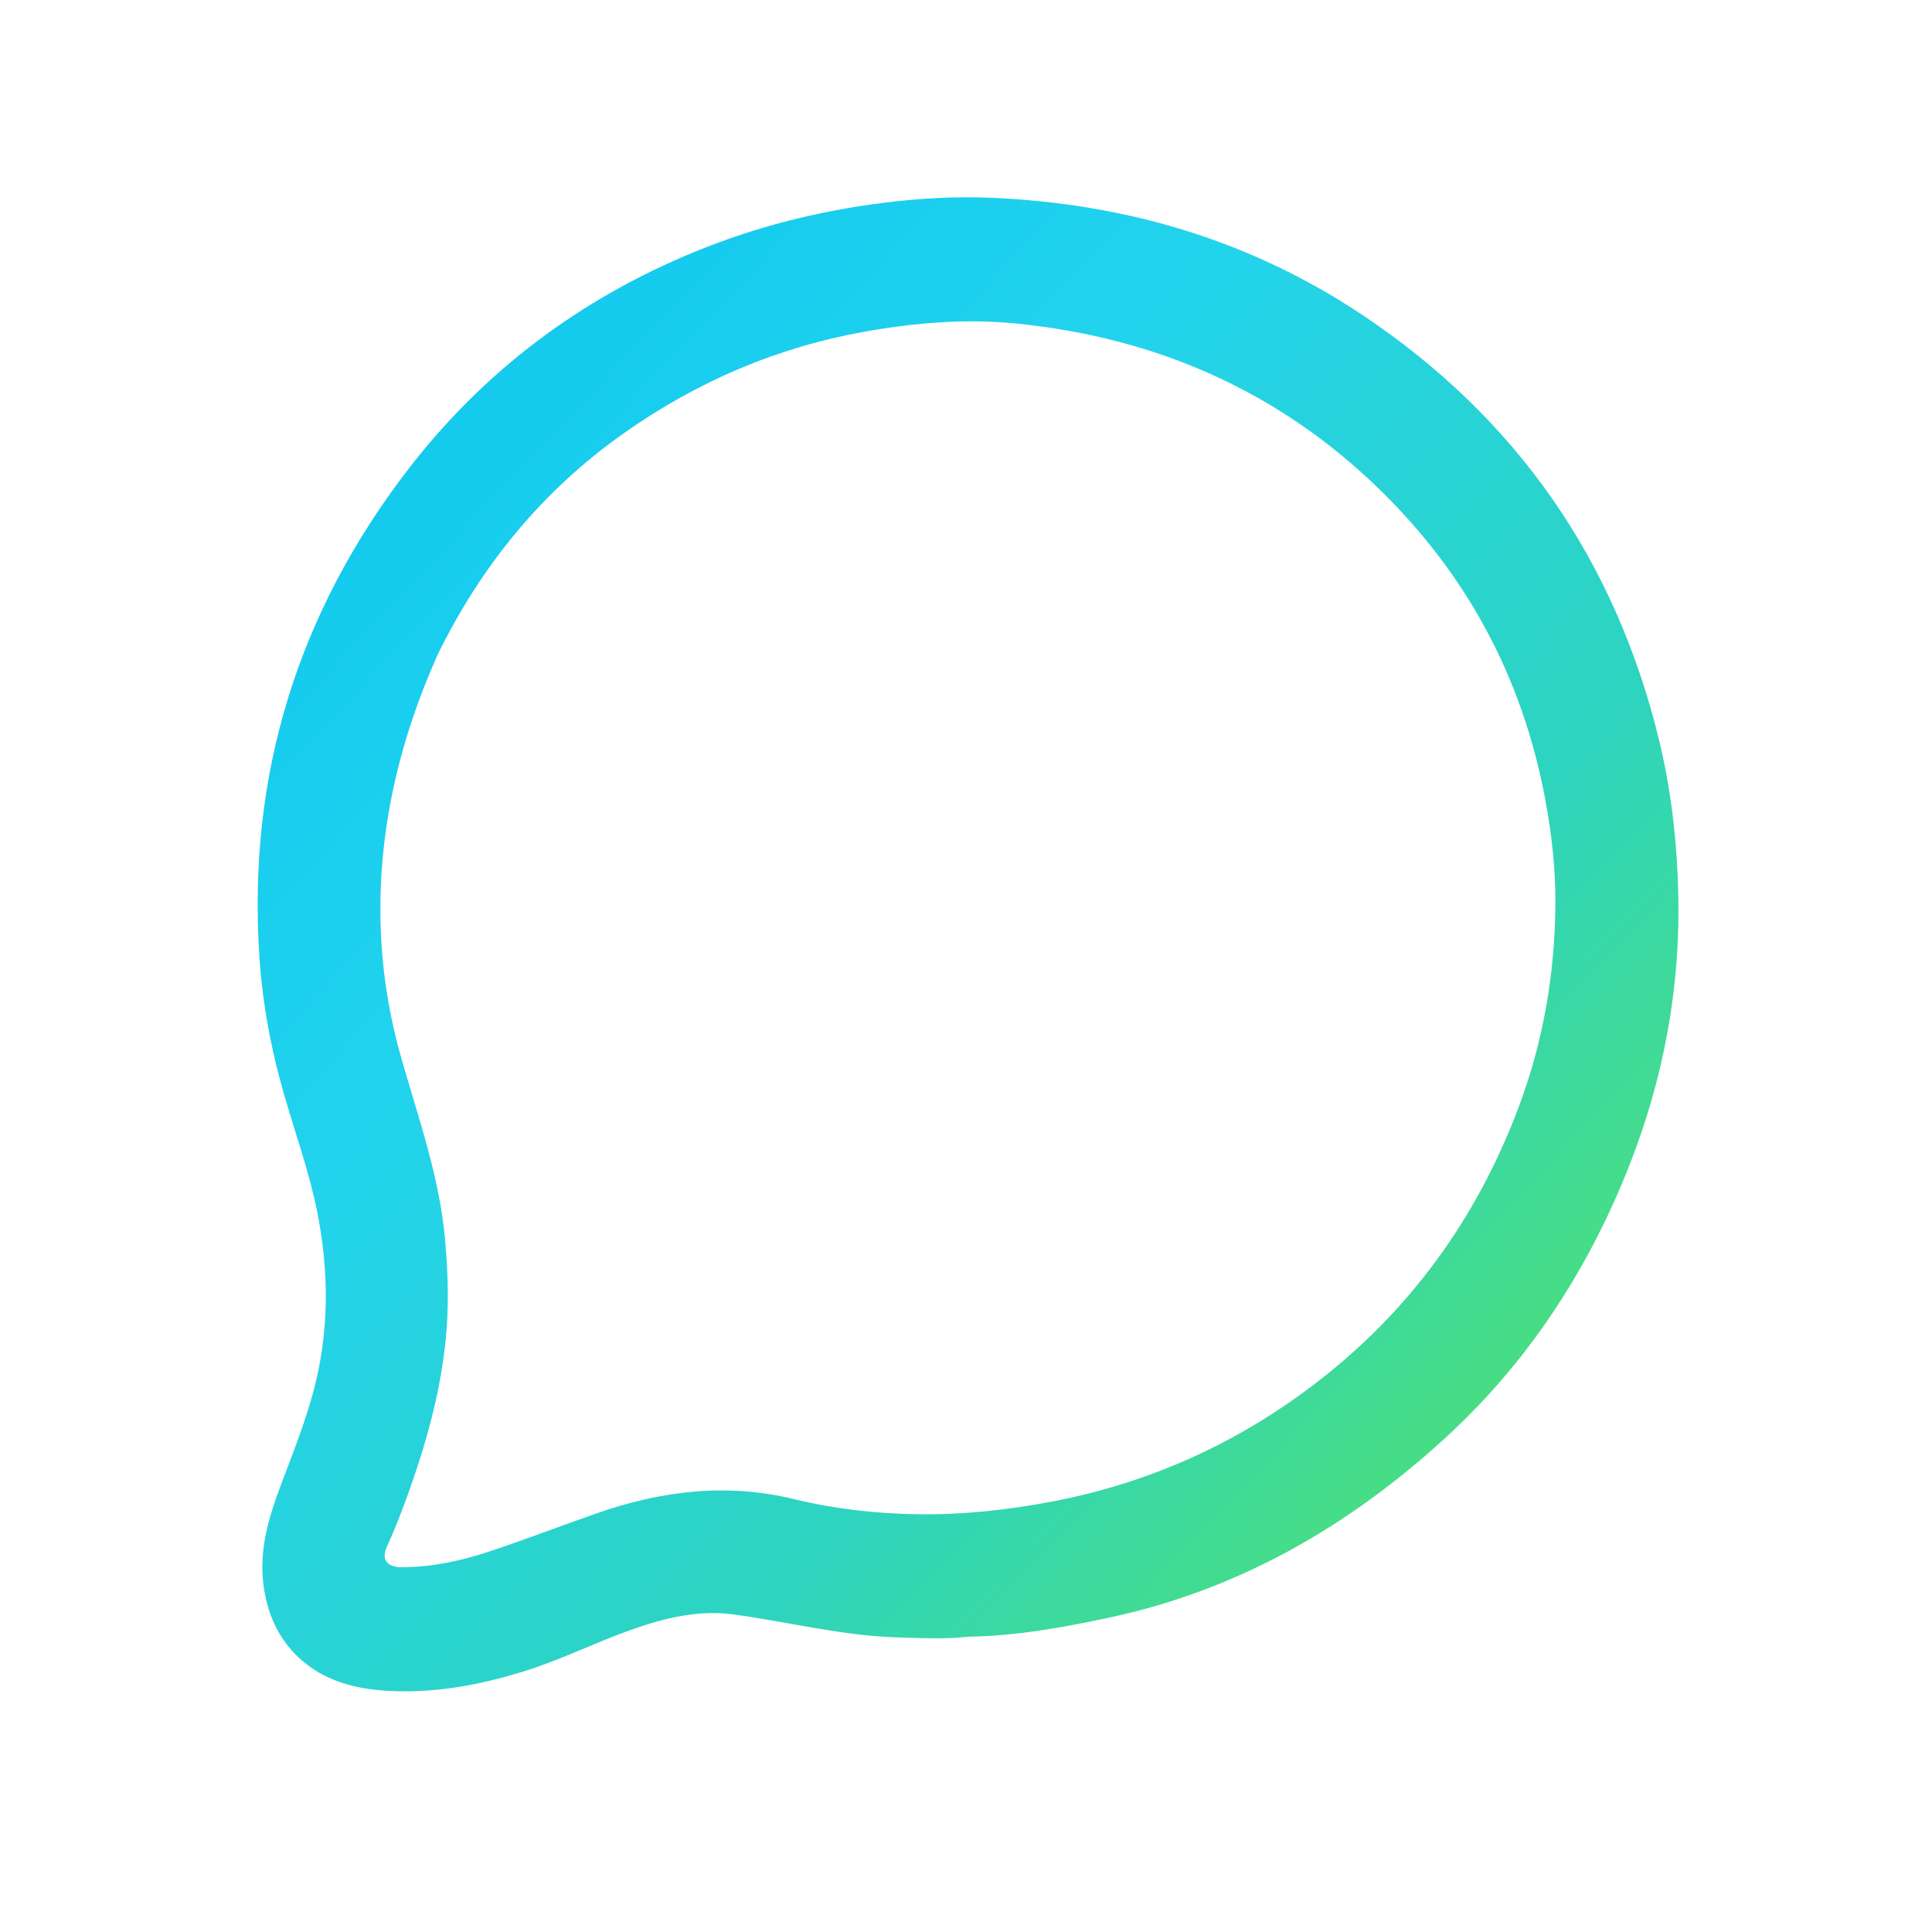
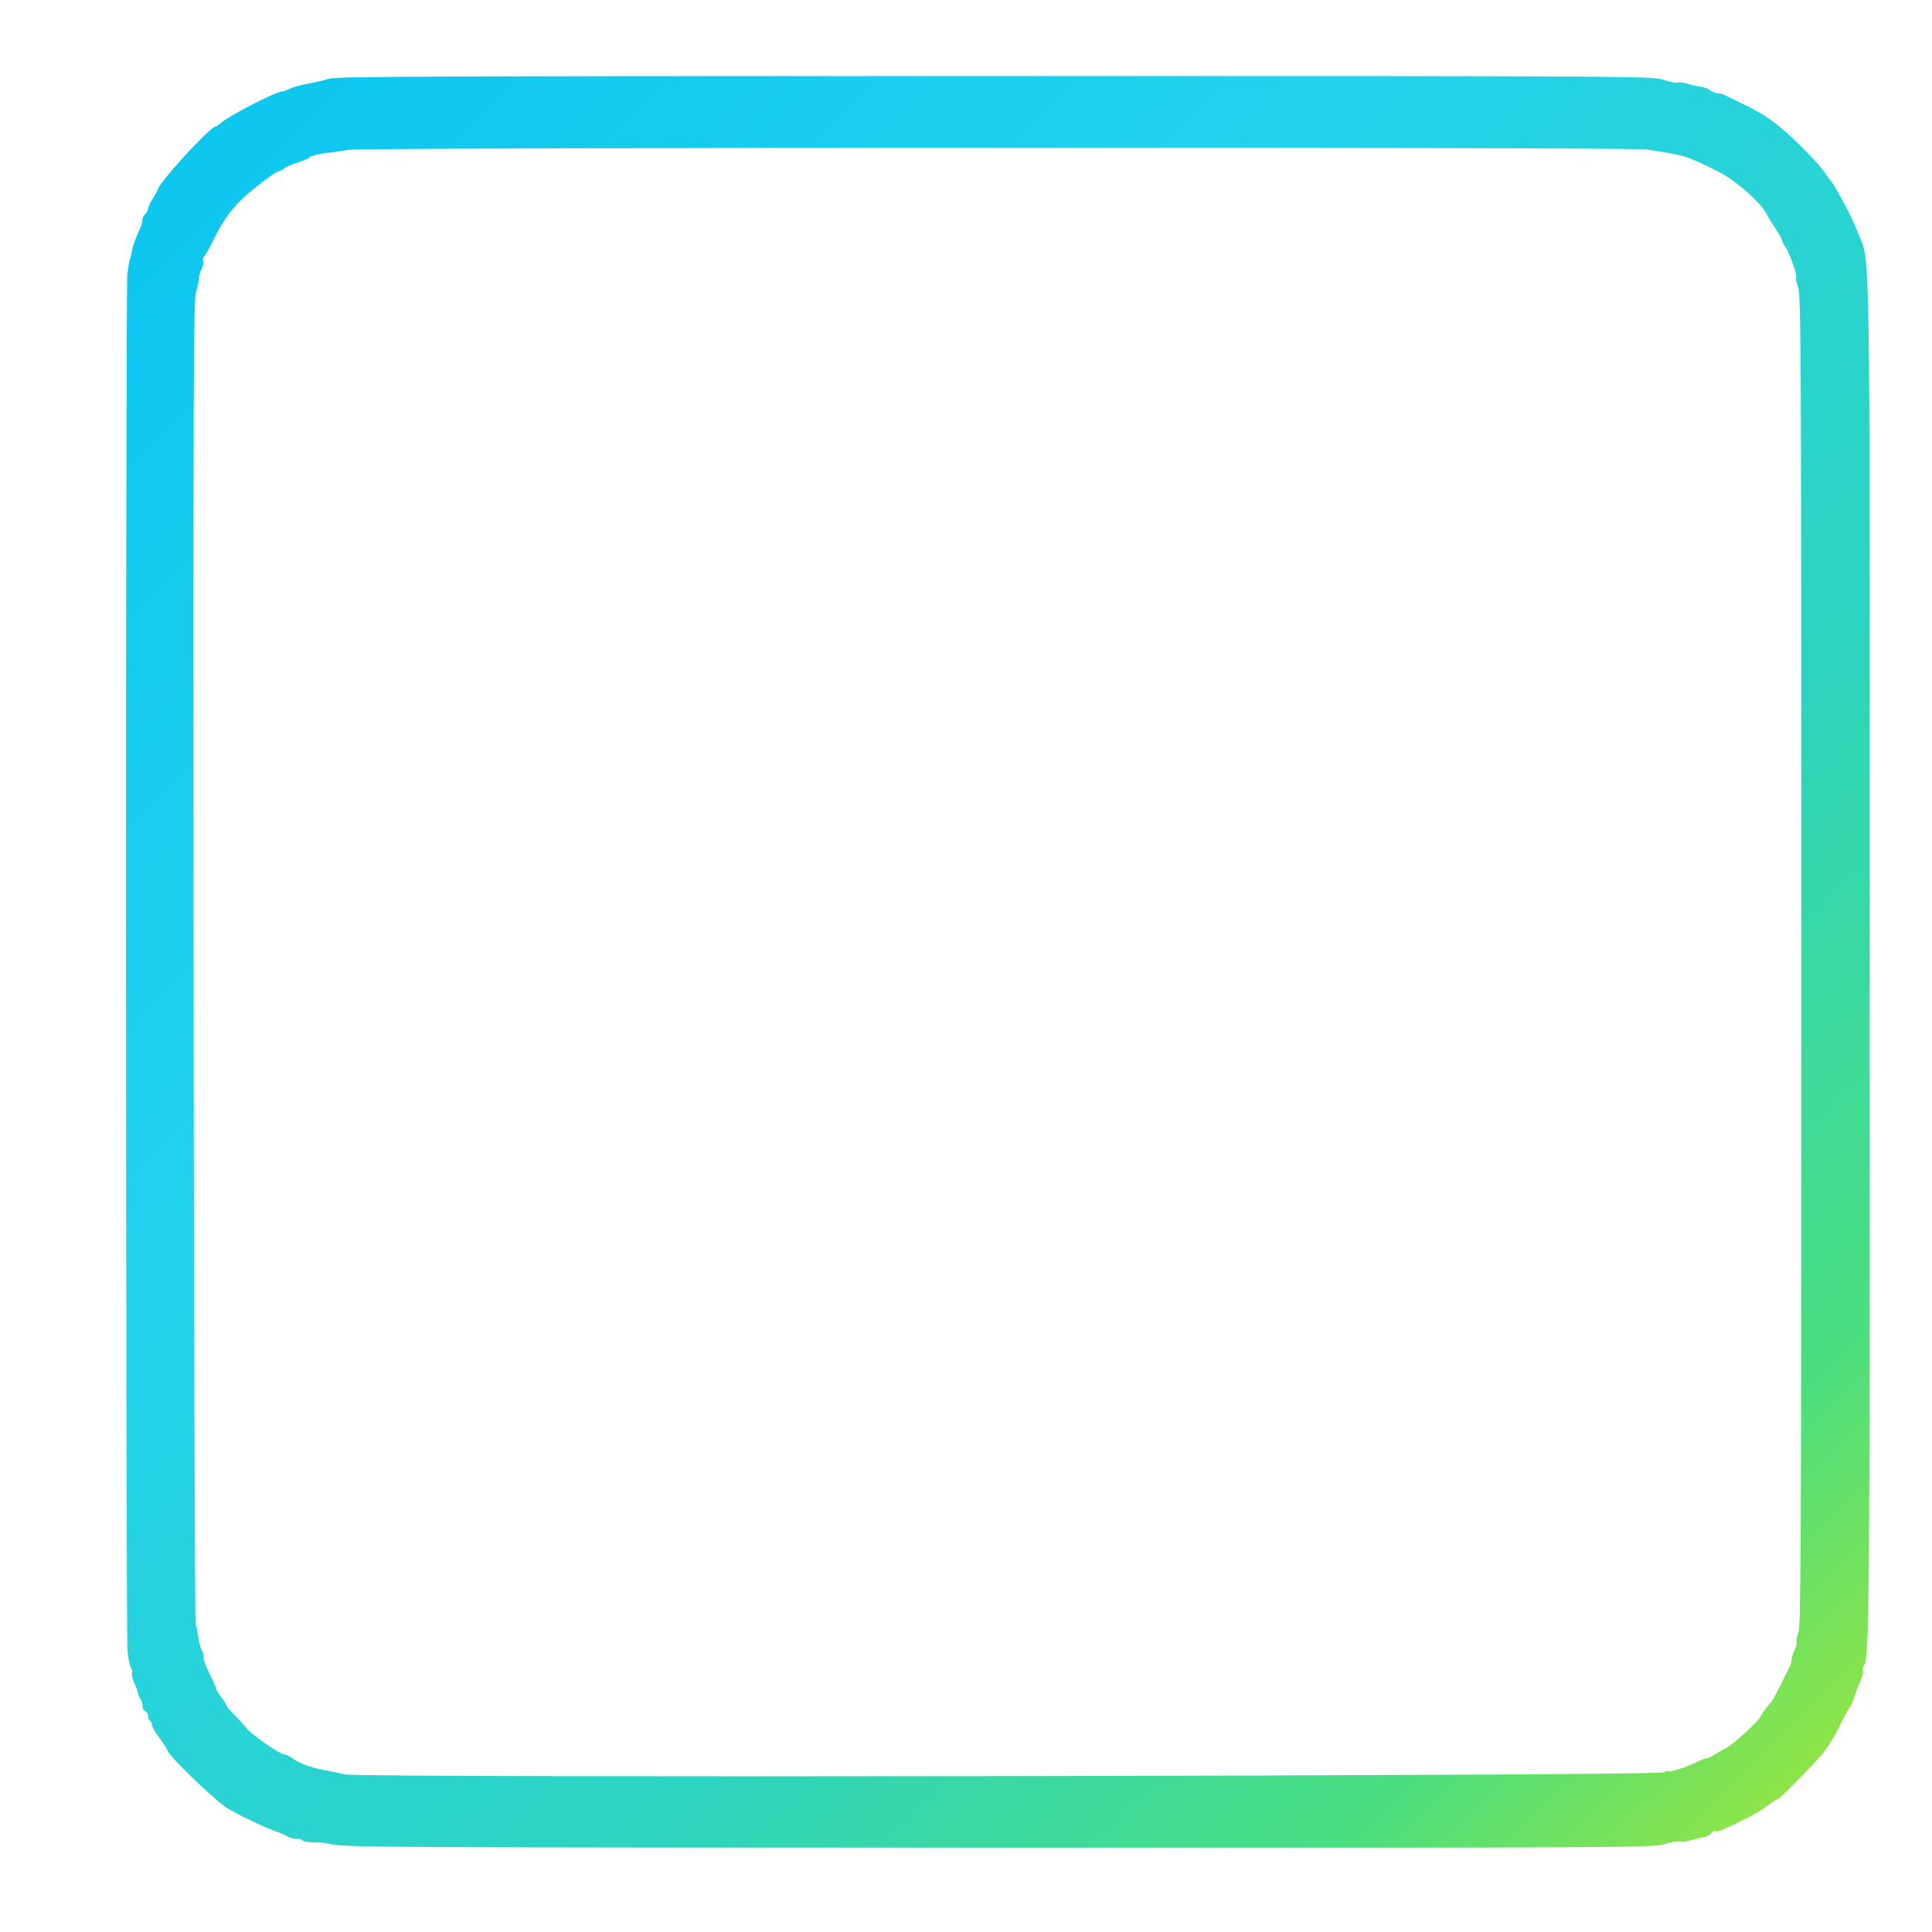
<svg xmlns="http://www.w3.org/2000/svg" width="1024" height="1024" viewBox="0 0 1024 1024">
  <defs>
    <linearGradient id="a" x1="0%" x2="100%" y1="0%" y2="100%">
      <stop offset="0%" stop-color="#0ac5ef" stop-opacity="1" />
      <stop offset="35%" stop-color="#22d3ed" stop-opacity="1" />
      <stop offset="65%" stop-color="#2dd4bf" stop-opacity="1" />
      <stop offset="85%" stop-color="#4ade80" stop-opacity="1" />
      <stop offset="100%" stop-color="#a3e635" stop-opacity="1" />
    </linearGradient>
  </defs>
-   <path fill="url(#a)" d="M513.404 867.482c-12.765 1.426-25.072.712-37.394.384-29.547-.787-58.125-8.256-87.208-12.184-18.653-2.52-36.69 1.893-54.29 8.14-19.144 6.795-37.35 15.97-56.79 22.007-23.04 7.155-46.49 11.584-70.7 10.432-17.974-.856-35.031-4.943-48.666-17.695-11.147-10.426-16.827-23.683-18.731-38.718-2.36-18.633 2.859-35.856 9.31-52.952 7.57-20.065 15.661-39.97 19.915-61.13 5.582-27.768 4.816-55.429-.663-83.136-4.24-21.44-11.7-41.93-17.725-62.845-6.823-23.69-11.302-47.747-12.957-72.412-6.44-95.976 20.076-182.005 78.42-258.073 40.193-52.402 91.41-90.855 152.578-115.946 32.029-13.138 65.265-21.516 99.596-25.835 19.035-2.394 38.131-3.503 57.263-2.691 71.176 3.02 137.343 22.45 196.848 62.183 81.6 54.488 133.837 129.733 157.09 225.05 4.885 20.022 7.815 40.329 9.255 60.933 1.165 16.666 1.428 33.347.492 49.92-2.295 40.627-11.426 79.889-26.603 117.666-21.81 54.29-53.371 102.189-96.564 141.714-51.247 46.896-109.873 80.622-178.552 95.207-24.248 5.15-48.575 9.55-73.924 9.98M231.83 347.228c-21.537 48.45-32.846 98.844-29.693 152.164 1.243 21.01 4.874 41.535 10.635 61.684 9.033 31.595 20.118 62.647 23.115 95.732 1.641 18.122 2.155 36.214.238 54.282-2.462 23.213-8.046 45.779-15.421 67.908-4.633 13.902-9.677 27.642-15.728 41.005-2.739 6.049-.335 9.985 6.248 10.597.993.092 1.999.054 2.998.043 15.453-.172 30.409-3.46 44.935-8.269 19.108-6.325 37.912-13.562 56.913-20.217 34.24-11.993 68.965-16.321 104.838-7.585 21.341 5.197 43.181 7.662 65.168 8.002 24.177.374 48.09-2.246 71.848-6.785 50.796-9.705 96.763-30.337 137.859-61.484 50.967-38.628 87.112-88.404 109.442-148.323 12.859-34.505 18.922-70.277 19.162-106.902.123-18.884-2.035-37.754-5.578-56.45-12.035-63.51-41.246-117.93-87.305-162.914-53.542-52.29-118.495-80.757-192.719-88.218-26.808-2.695-53.495-.488-79.983 4.202-46.84 8.294-89.487 26.585-128.27 53.992-42.972 30.367-75.304 69.725-98.702 117.536" />
+   <path fill="url(#a)" d="M177 977.9c-2.3-.8-6.8-1.5-10-1.4-3.3 0-6.2-.4-6.5-1-.4-.5-1.9-.9-3.4-.9s-3.7-.6-4.9-1.3c-1.1-.7-3.9-2-6.2-2.7-5.5-1.9-20.6-9.1-25.8-12.4-6.9-4.4-31.4-28.2-31.5-30.5 0-.5-1.9-3.4-4.1-6.4-2.3-3-4.1-6.2-4.1-7s-.4-1.9-1-2.2c-.5-.3-1-1.4-1-2.6 0-1-.7-2.1-1.5-2.5-.8-.3-1.5-1.7-1.5-3s-.4-2.8-1-3.4c-.5-.5-1.1-1.9-1.3-3s-1.2-3.8-2.2-6c-.9-2.2-1.4-4.3-1-5 .3-.5.1-1.7-.5-2.4s-1.4-4.5-1.9-8.5c-1-9.1-1.1-721.1-.1-730.5.5-3.9 1.1-7.5 1.4-8.2.4-.6.8-2.3 1-3.7.2-2.5 2.6-8.8 4.6-12.8.5-1 .9-2.7.9-3.8 0-1 .7-2.5 1.5-3.2s1.5-2 1.5-2.7c0-.8 1.1-3.3 2.6-5.6 1.4-2.3 2.6-4.3 2.6-4.6 0-3.2 27.8-33.5 30.6-33.5.4 0 1.7-.8 2.8-1.9 4.1-3.7 29.3-16.7 32.4-16.7.6 0 2.4-.6 4-1.4 1.7-.8 6-2.1 9.7-2.7s8.8-1.9 11.4-2.7c4-1.2 54.3-1.4 353.1-1.4 343.2 0 348.6 0 354.4 2.1 3.2 1 6.5 1.8 7.3 1.4.8-.3 3.1-.1 5.1.6 2.1.6 5.1 1.3 6.8 1.5 1.8.2 4.1 1.1 5.4 2.1 1.3.8 3.2 1.5 4.1 1.5 1 0 2.7.4 3.7 1 .9.5 4.5 2.3 7.9 3.9 9.3 4.4 13.9 7.2 19.6 11.7 7.1 5.4 21.3 19.6 24.9 24.9 1.7 2.5 3.3 4.6 3.6 5 .7.5 3.1 4.5 8.2 14 1.7 2.9 4.3 8.9 6.1 13.3 6.7 16.7 6.3-10.2 6.3 384.1 0 355.2-.1 372-3.3 375.8-.5.7-.7 1.8-.3 2.3.3.6-.1 2.6-.9 4.4-.8 1.9-2.4 5.8-3.3 8.6-.9 2.9-2.3 5.9-2.9 6.7-.7.8-2.3 3.6-3.5 6.2-3.3 6.8-6.6 12.6-9.5 16.5-4 5.3-24.1 25.8-25.2 25.8-.6 0-3 1.5-5.4 3.4-2.3 1.9-6.5 4.4-9.3 5.8-2.8 1.3-5.8 2.8-6.6 3.3s-2.3 1.2-3.1 1.5-2.9 1.2-4.6 2-3.4 1.1-3.9.8c-.4-.3-1.4.2-2.1 1.1s-2.5 1.9-3.8 2.1c-1.4.1-4.3.8-6.5 1.5s-4.9 1.1-6 .8c-1-.3-4.9.3-8.5 1.4-6.2 1.9-15.4 2-353.8 1.9-308 0-347.9-.2-351.5-1.7zm704.3-38.3c1.2-.7 2.7-1.1 3.1-.8.9.6 10.8-2.6 15.2-5 1.8-.9 3.8-1.7 4.6-1.8.8 0 3-.9 4.6-2.1 1.8-1 4.1-2.4 5.3-2.9 3.7-1.7 17.3-14 19-17.2.8-1.7 2.6-4.1 3.8-5.5 1.3-1.3 3-3.6 3.7-5.2.7-1.4 1.9-3.6 2.5-4.7.7-1.1 1.4-2.8 1.8-3.6.3-.8 1-2.3 1.4-3.1 2.5-4.3 3.3-6.3 3.3-8.1 0-1.1.7-3.4 1.7-5.2.8-1.9 1.3-3.7.9-4.2-.3-.6.1-2.8 1-4.9 1.3-3.4 1.5-41.8 1.5-356.5 0-317.7-.1-353.1-1.7-356.6-.8-2.1-1.3-4.5-1-5.4.6-1.5-4.1-14.3-6.3-16.9-.7-.8-1.3-2.1-1.3-2.7s-1.5-3.4-3.4-6.1c-1.9-2.8-3.9-6.2-4.6-7.6-3-5.8-14.9-16.5-23.4-21.3-4.3-2.4-8.4-4.3-10.8-5.4-1.4-.6-4.2-1.9-6.2-2.7-3.7-1.7-11.8-3.2-23.7-4.9-10.4-1.3-679.3-1.1-687.5.2-3.7.6-7.8 1.2-9.3 1.4-5.5.5-11.4 1.9-11.4 2.6 0 .4-2.7 1.5-6 2.6-3.2 1-6.6 2.5-7.5 3.2-.8.8-2 1.4-2.4 1.4-2.1 0-17.2 11.8-22.2 17.2-6 6.7-8.2 10-13.7 21-1.9 3.7-3.8 7-4.3 7.3-.5.4-.6 1.4-.3 2.3.3.8-.1 2.8-.9 4.3s-1.4 3.8-1.4 5.1-.7 4.3-1.5 6.9c-1.3 4-1.5 44.9-1.3 354 .2 192.2.7 350.6 1.1 352 .5 1.4 1.1 4.6 1.4 7.1.3 2.6 1.2 5.8 2 7.2.7 1.3 1.1 3 .8 3.4-.3.5 1 4.3 3.1 8.6 2.1 4.2 3.7 7.9 3.7 8.4 0 .4 1.1 2.3 2.6 4.1 1.4 1.9 2.6 3.8 2.6 4.3s2 2.8 4.4 5.2 5.4 5.7 6.6 7.2c2.6 3.3 17.4 13.6 19.7 13.6.8 0 2.7.9 4.2 2 3.7 2.7 9.7 5 16.6 6.3 3.1.5 8.4 1.7 11.7 2.4 9 1.9 694.9.8 698.3-1.1z" />
</svg>
